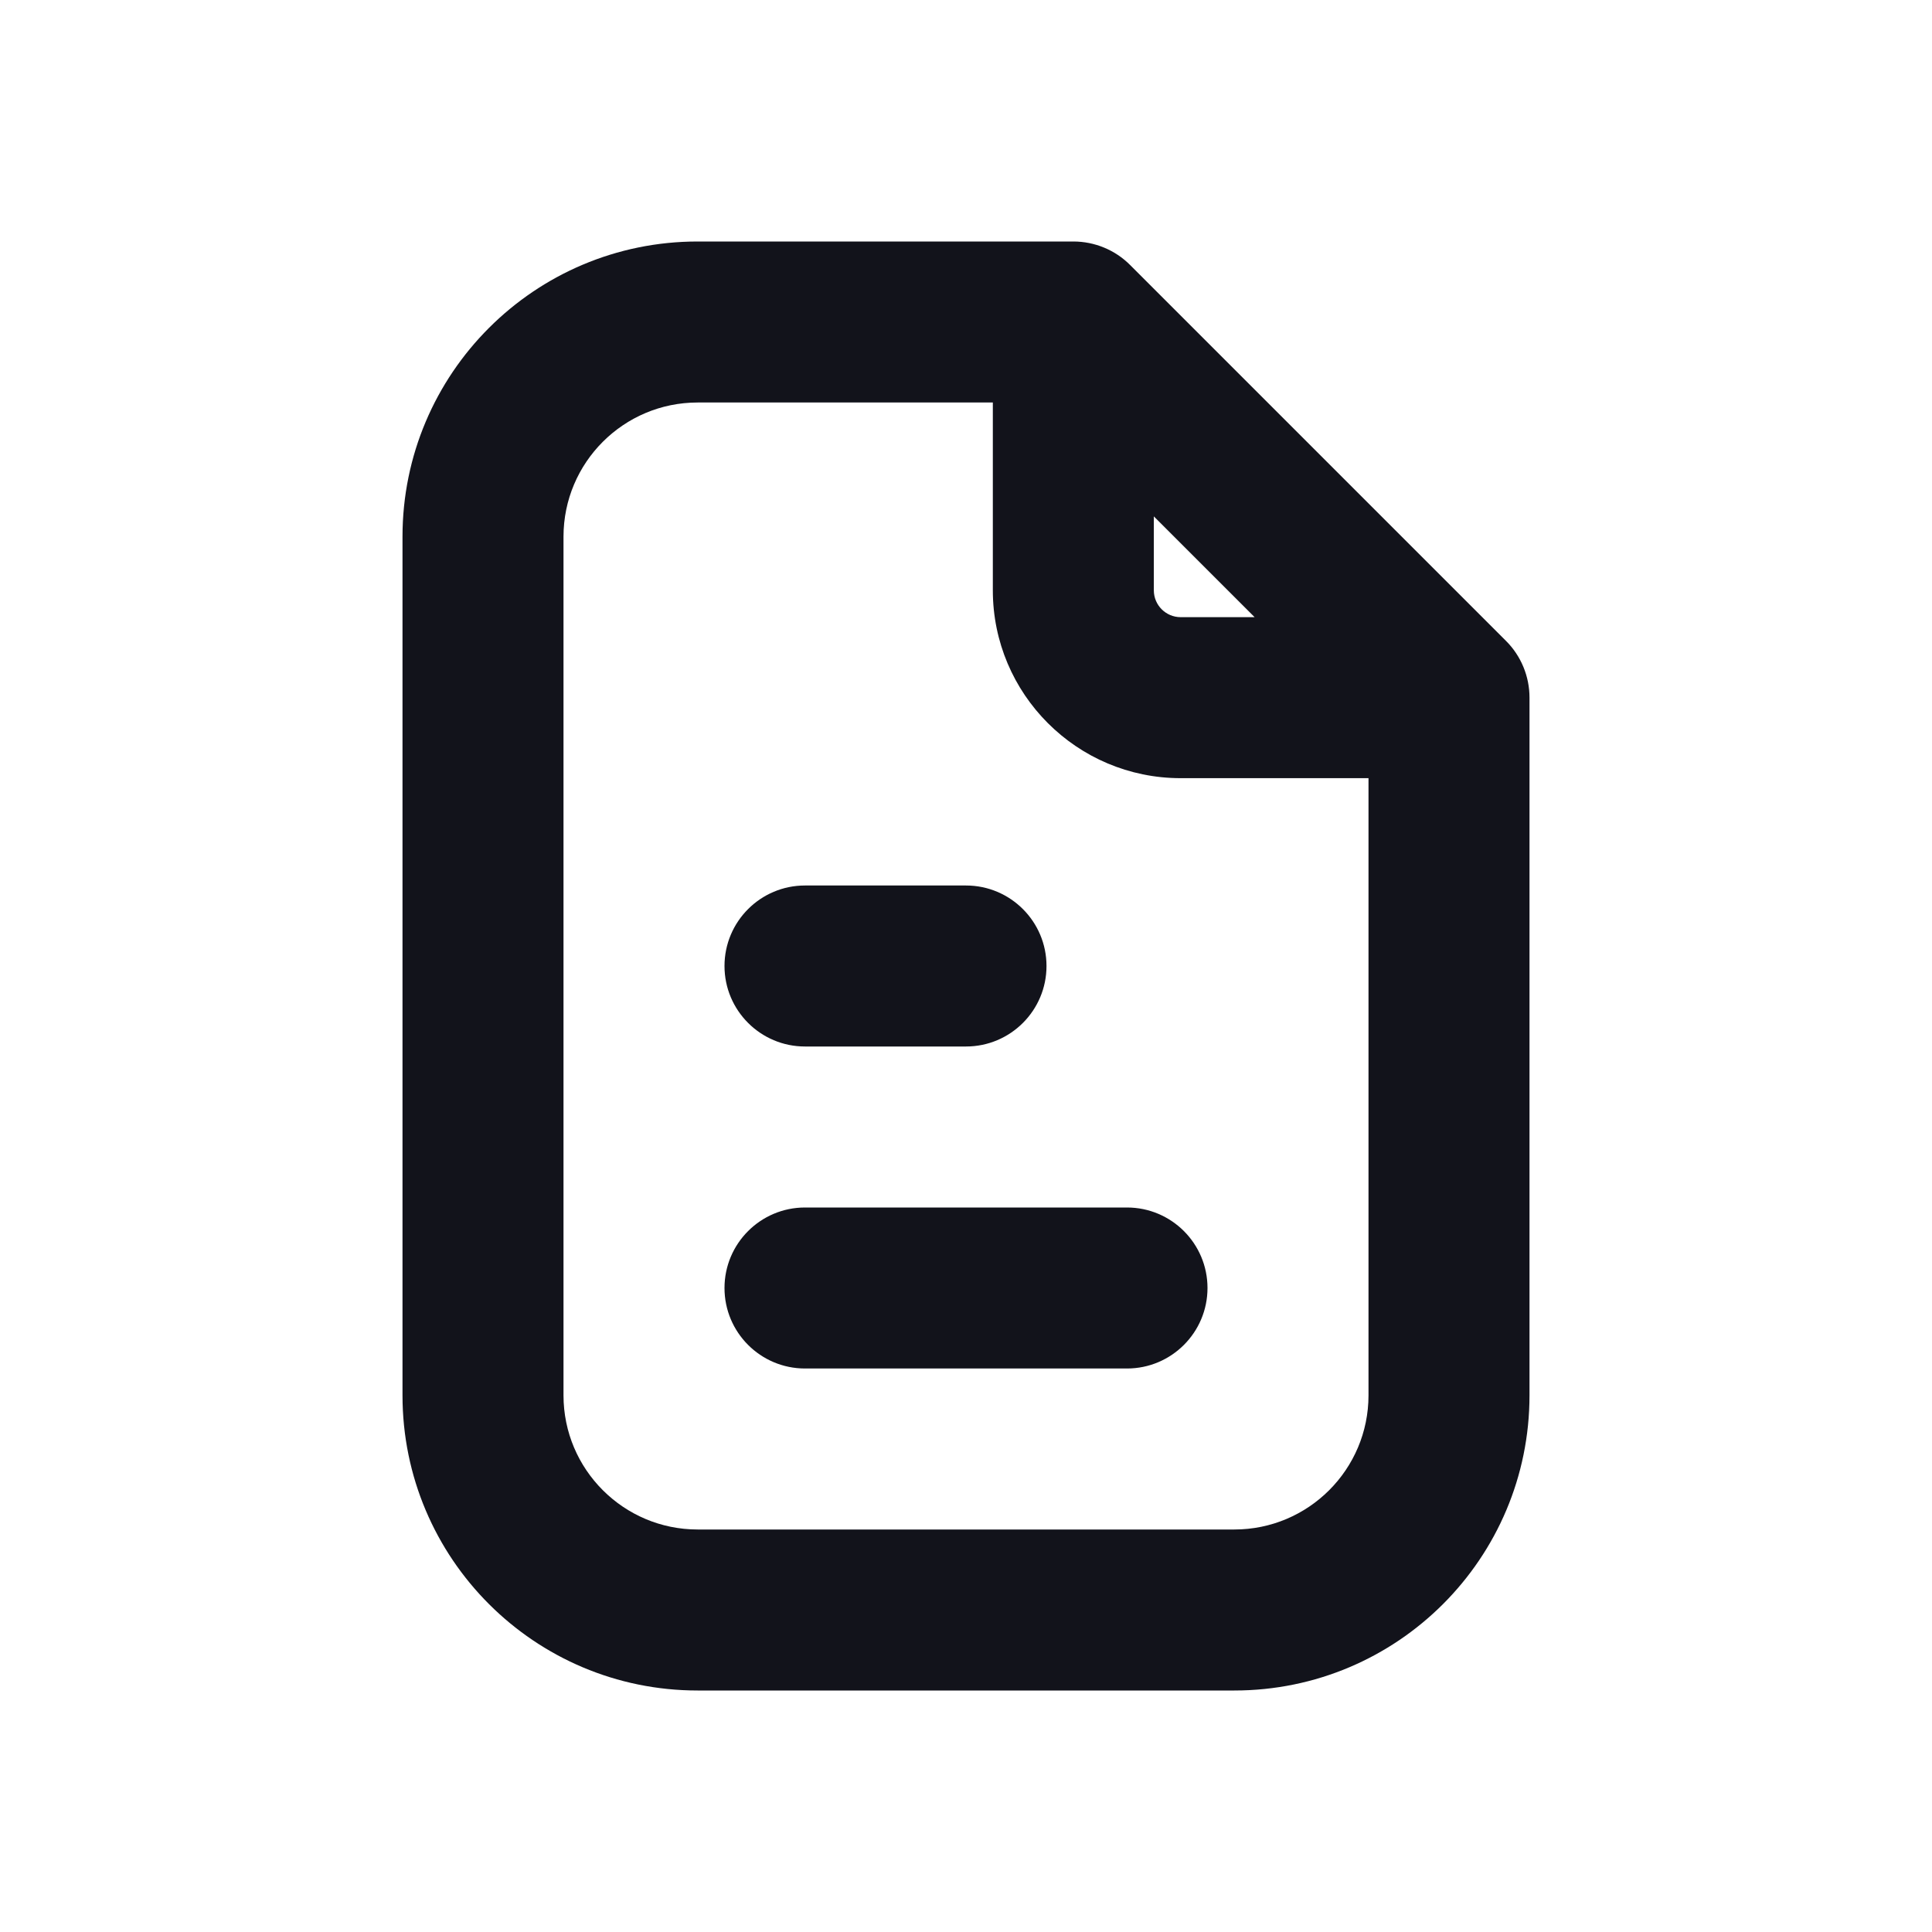
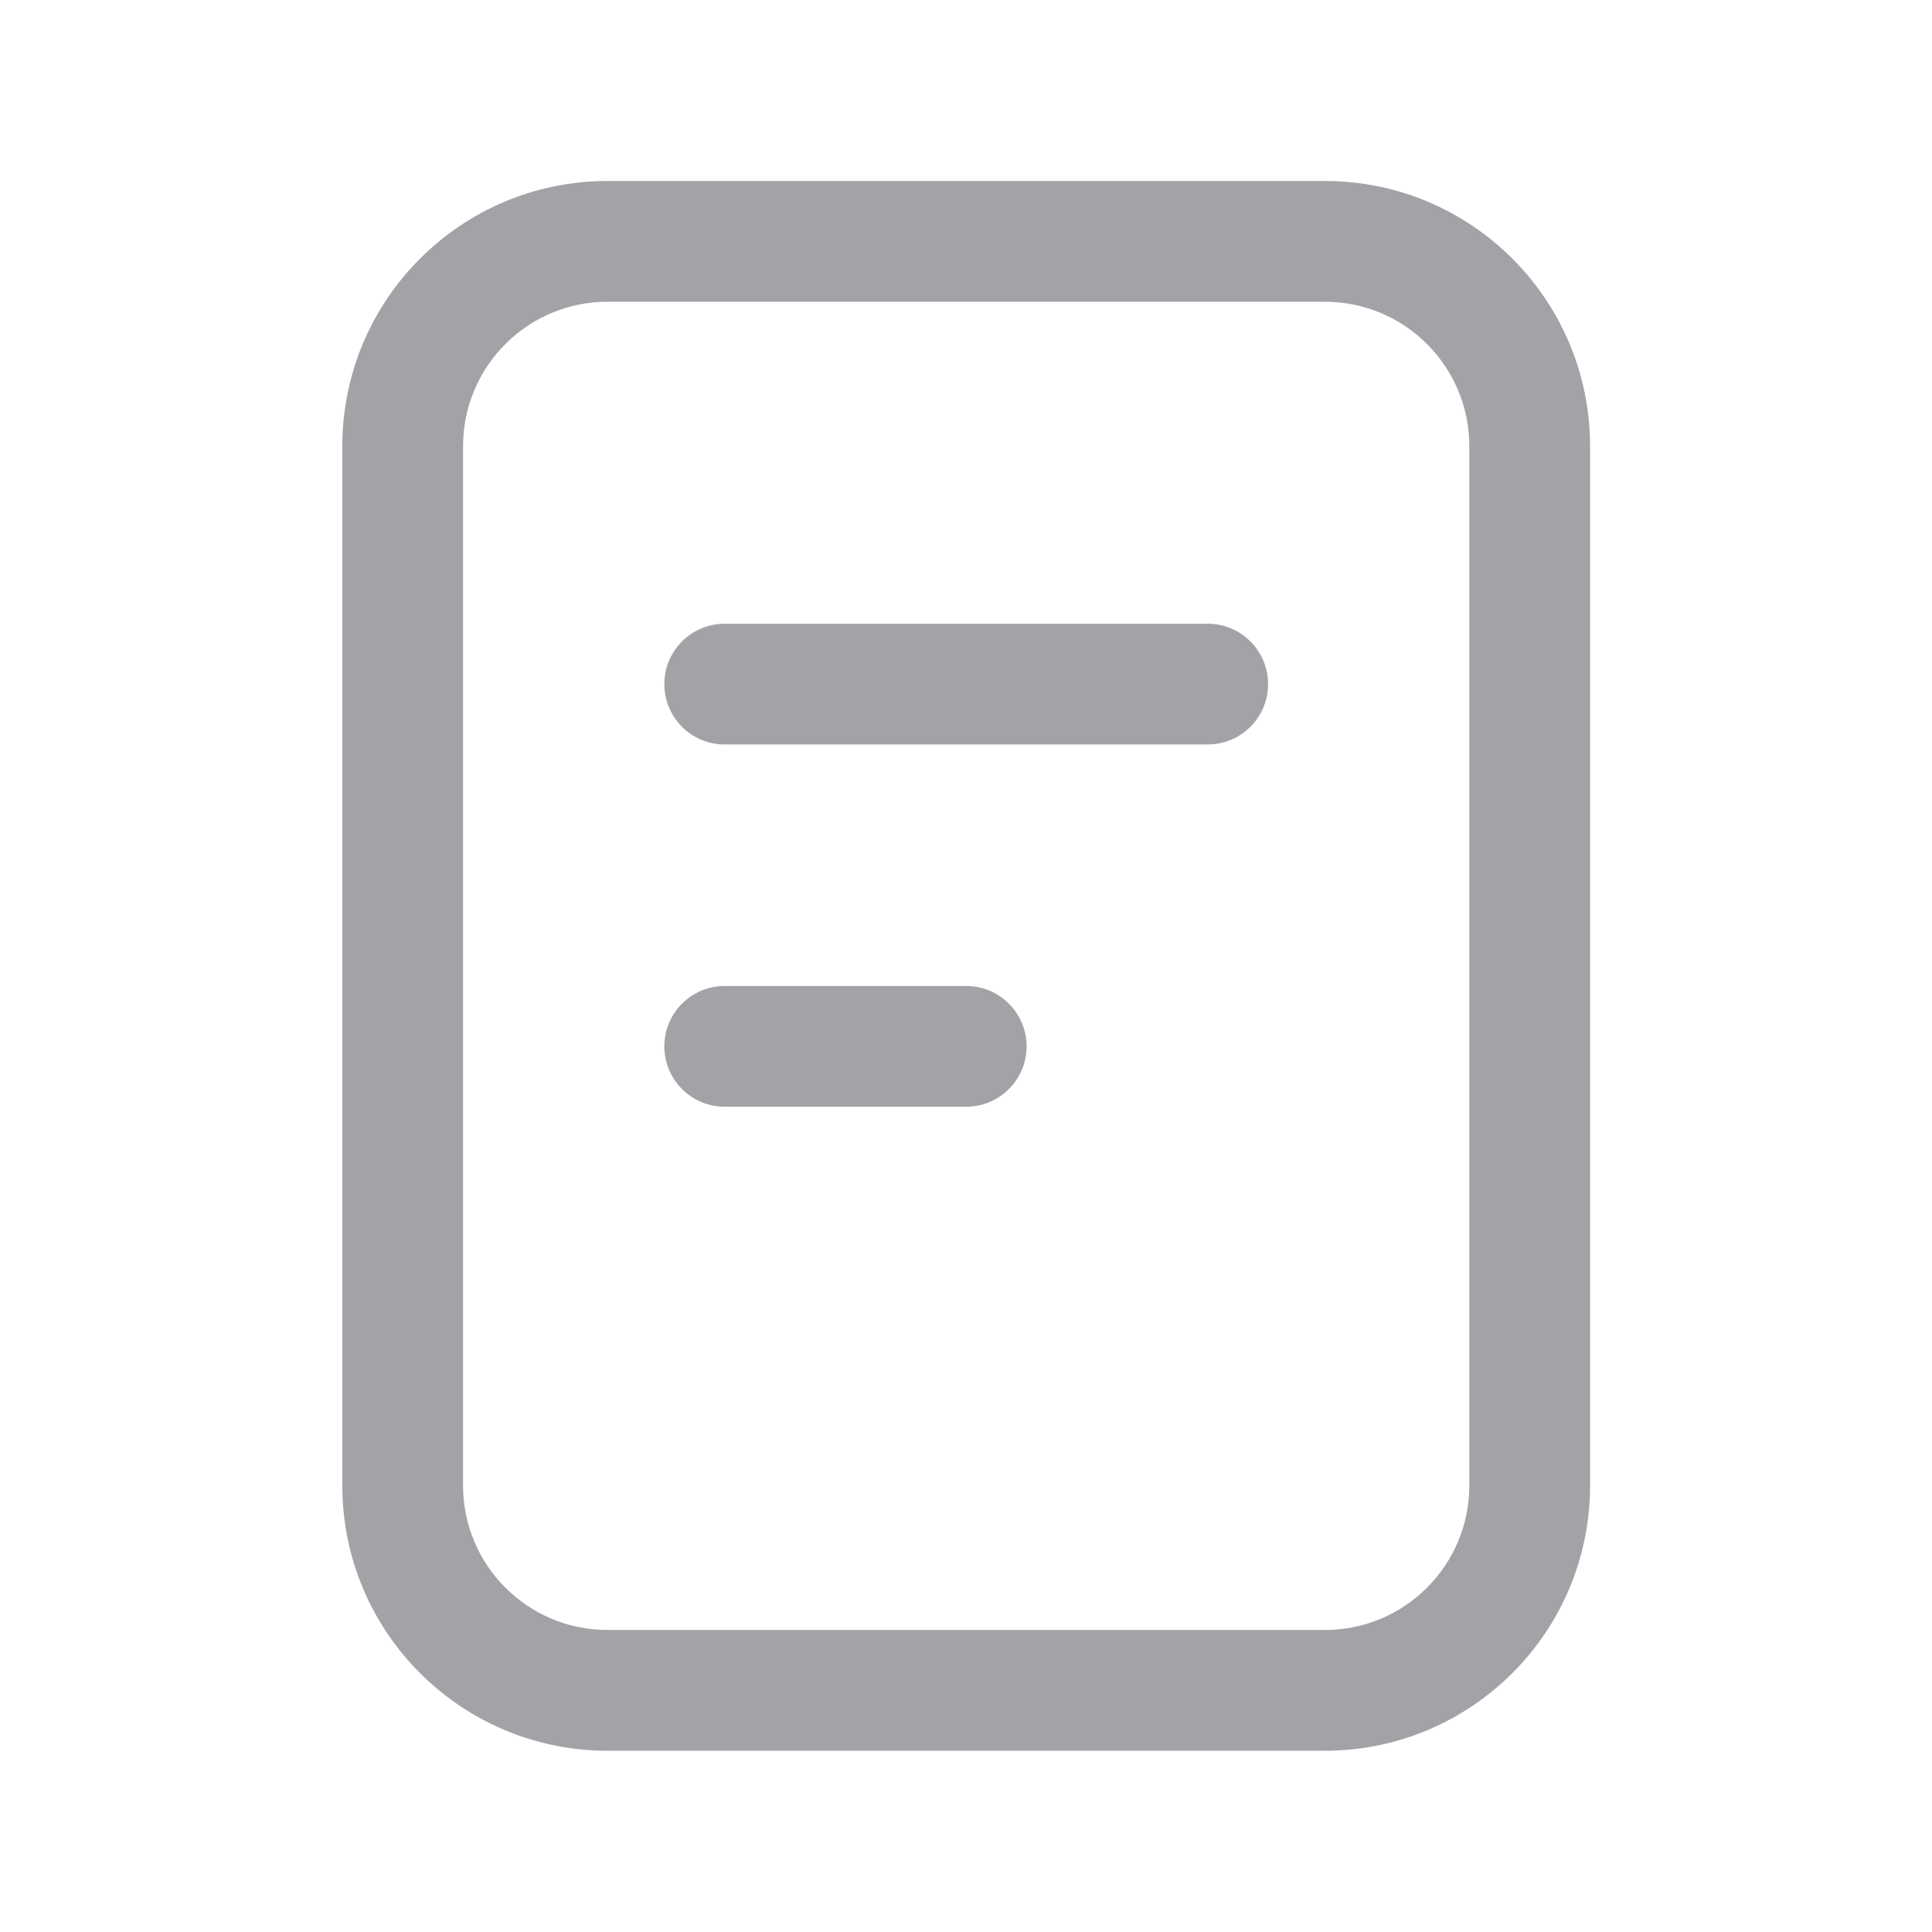
- <svg xmlns="http://www.w3.org/2000/svg" width="18" height="18" viewBox="0 0 18 18" fill="none">
-   <path fill-rule="evenodd" clip-rule="evenodd" d="M5.25 5C5.25 4.31 5.81 3.75 6.5 3.75H9.25V5.5C9.25 6.466 10.034 7.25 11 7.25H12.75V13C12.75 13.69 12.19 14.25 11.5 14.25H6.5C5.81 14.25 5.25 13.69 5.25 13V5ZM11.689 5.75L10.75 4.811V5.5C10.75 5.638 10.862 5.75 11 5.75H11.689ZM6.5 2.25C4.981 2.25 3.75 3.481 3.75 5V13C3.75 14.519 4.981 15.75 6.5 15.75H11.5C13.019 15.75 14.25 14.519 14.25 13V6.5C14.25 6.301 14.171 6.11 14.03 5.97L10.53 2.47C10.39 2.329 10.199 2.25 10 2.25H6.5ZM6.75 9C6.75 8.586 7.086 8.25 7.5 8.25H9C9.414 8.25 9.75 8.586 9.75 9C9.75 9.414 9.414 9.75 9 9.75H7.5C7.086 9.75 6.75 9.414 6.75 9ZM6.75 12C6.75 11.586 7.086 11.25 7.5 11.25H10.5C10.914 11.25 11.25 11.586 11.25 12C11.25 12.414 10.914 12.75 10.5 12.75H7.5C7.086 12.75 6.75 12.414 6.75 12Z" fill="#12131B" />
+ <svg xmlns="http://www.w3.org/2000/svg" width="50" height="50" viewBox="0 0 50 50" fill="none">
+   <path fill-rule="evenodd" clip-rule="evenodd" d="M8.859 11.548C8.859 7.757 11.932 4.684 15.723 4.684H34.288C38.078 4.684 41.151 7.757 41.151 11.548V38.446C41.151 42.236 38.078 45.309 34.288 45.309H15.723C11.932 45.309 8.859 42.236 8.859 38.446V11.548ZM15.723 7.809C13.658 7.809 11.984 9.483 11.984 11.548V38.446C11.984 40.51 13.658 42.184 15.723 42.184H34.288C36.352 42.184 38.026 40.51 38.026 38.446V11.548C38.026 9.483 36.352 7.809 34.288 7.809H15.723ZM17.193 17.705C17.193 16.842 17.892 16.142 18.755 16.142H31.255C32.118 16.142 32.818 16.842 32.818 17.705C32.818 18.568 32.118 19.267 31.255 19.267H18.755C17.892 19.267 17.193 18.568 17.193 17.705ZM18.755 25.517C17.892 25.517 17.193 26.217 17.193 27.08C17.193 27.943 17.892 28.642 18.755 28.642H25.005C25.868 28.642 26.568 27.943 26.568 27.08C26.568 26.217 25.868 25.517 25.005 25.517H18.755Z" fill="#A2A3A7" />
</svg>
